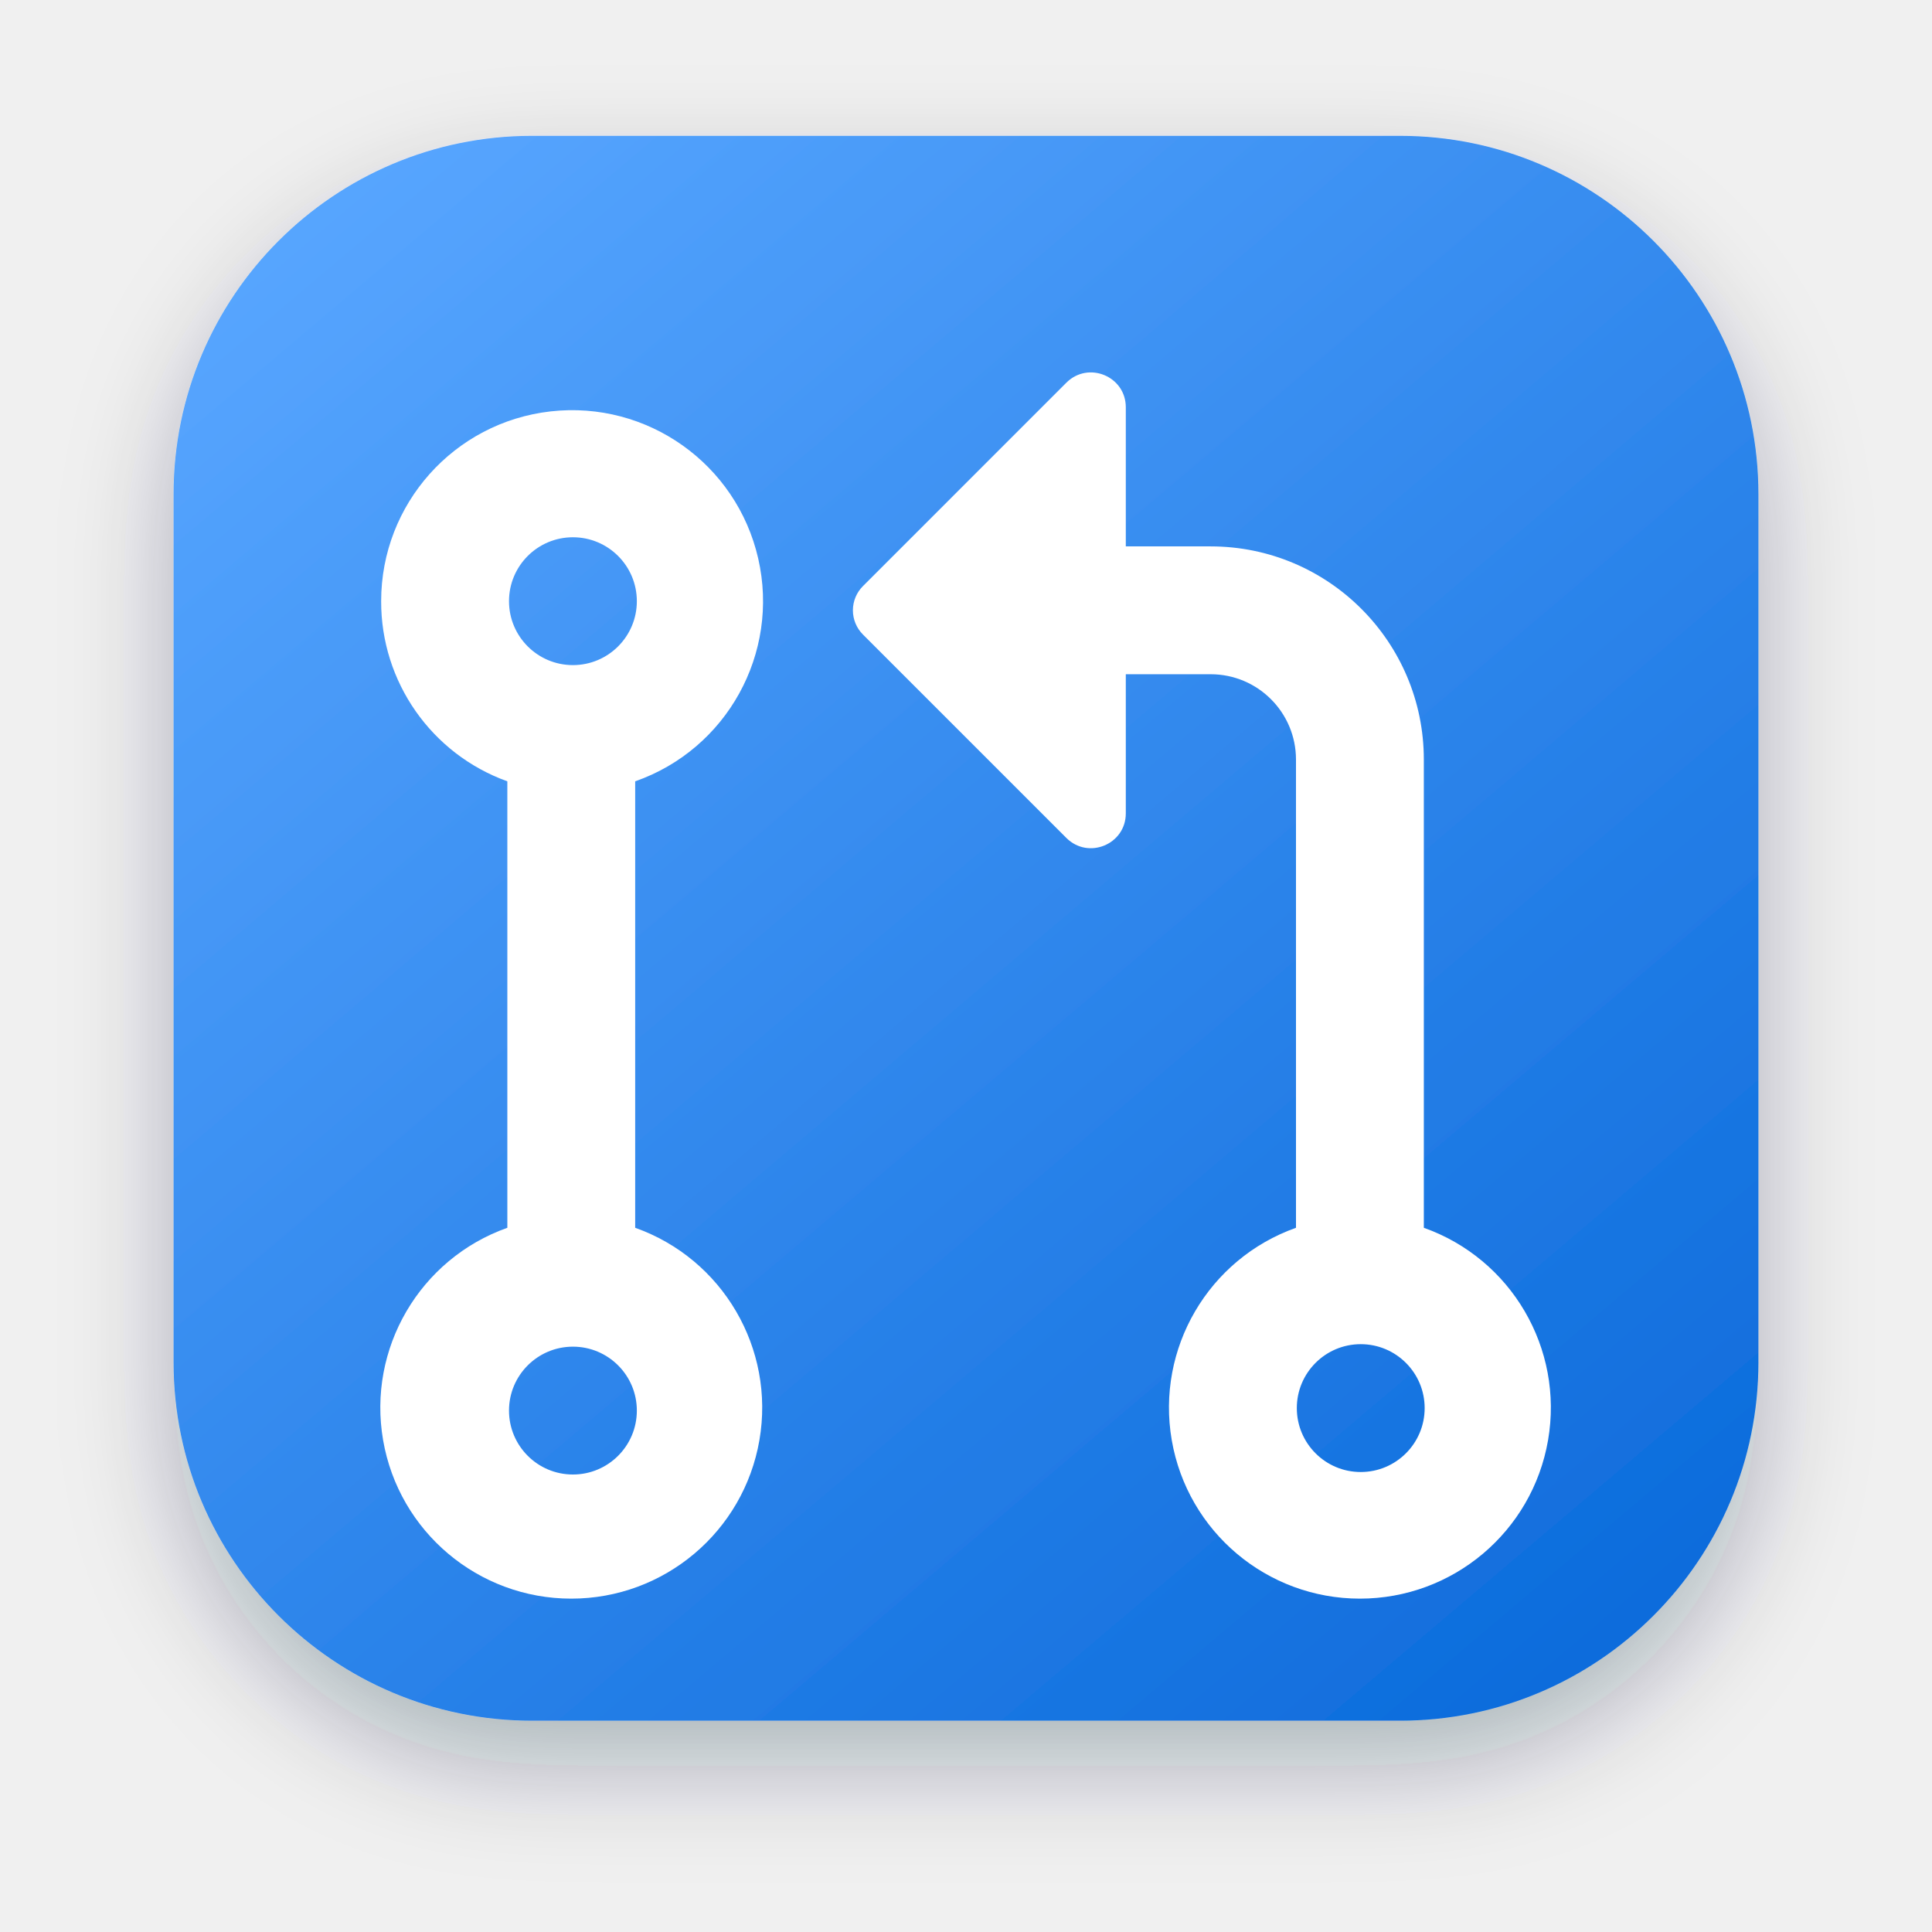
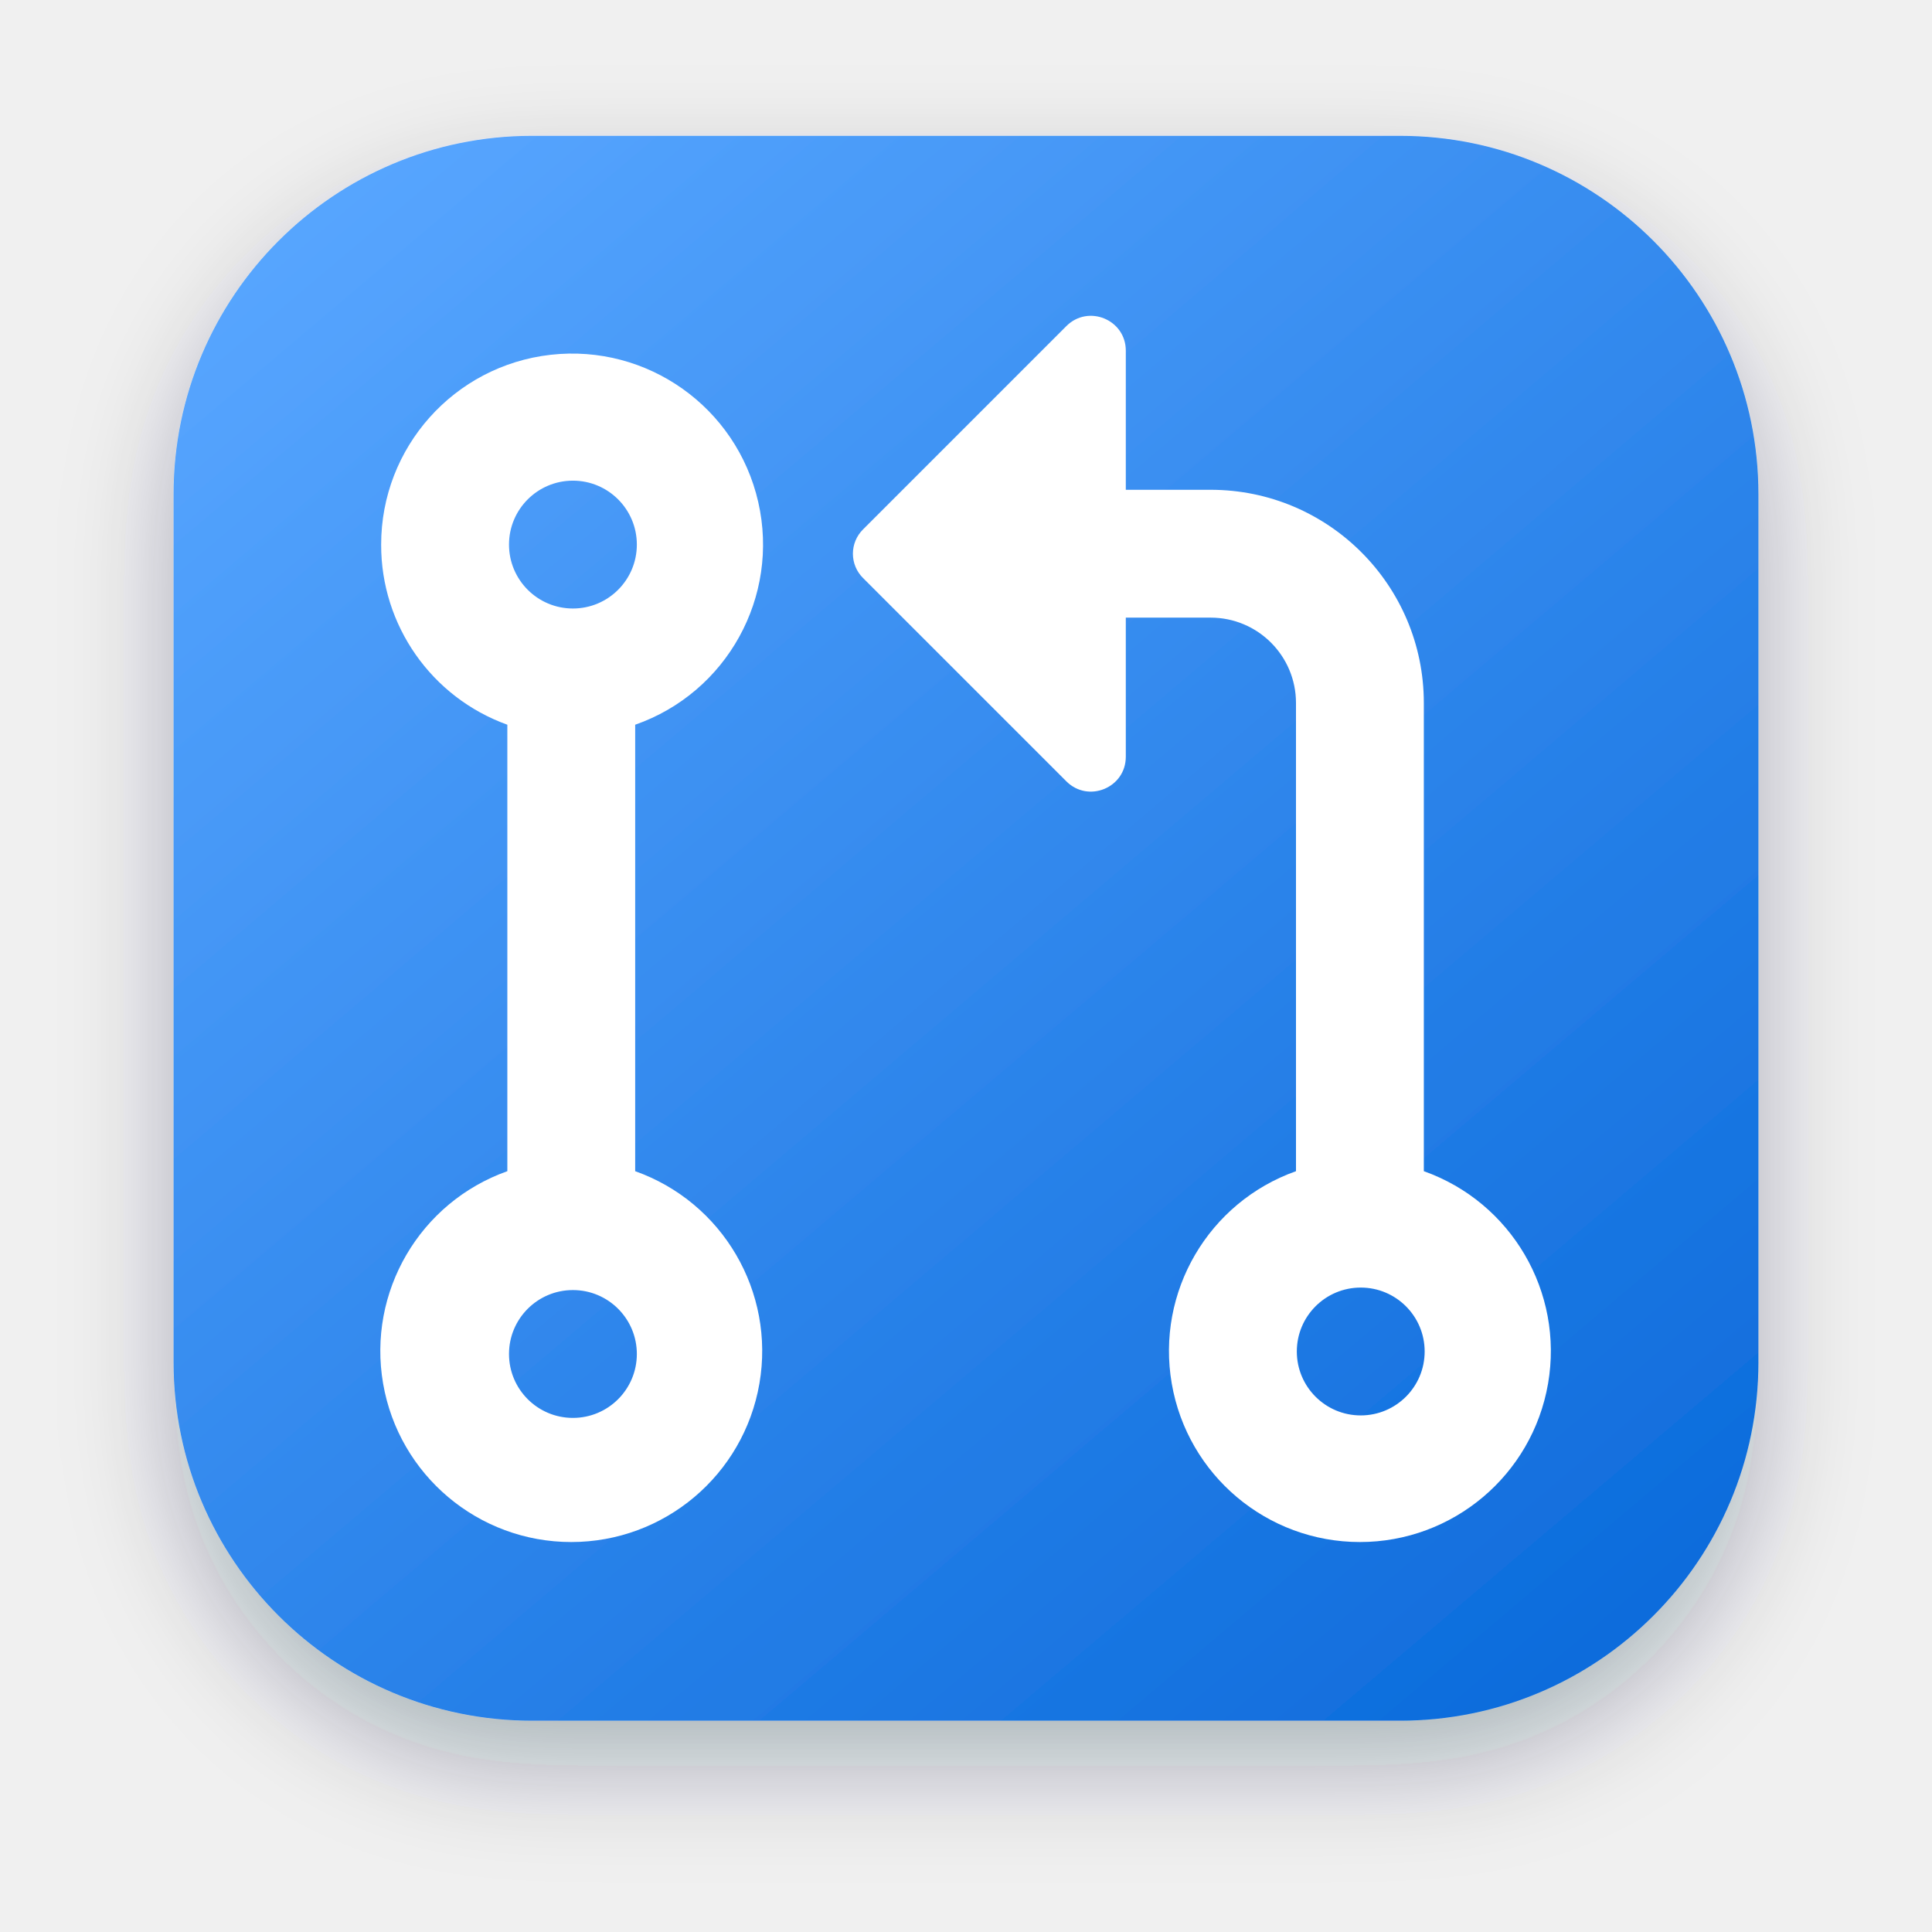
<svg xmlns="http://www.w3.org/2000/svg" width="1024" height="1024" viewBox="0 0 1024 1024">
  <defs>
    <linearGradient id="background" x1="160" y1="96" x2="864" y2="928" gradientUnits="userSpaceOnUse">
      <stop offset="0" stop-color="#58a6ff" />
      <stop offset="1" stop-color="#0969da" />
    </linearGradient>
    <filter id="shadow" x="-20%" y="-20%" width="140%" height="150%">
      <feDropShadow dx="0" dy="24" stdDeviation="28" flood-color="#001a3a" flood-opacity=".28" />
    </filter>
  </defs>
  <rect x="92" y="72" width="840" height="840" rx="190" fill="url(#background)" filter="url(#shadow)" />
-   <path fill="#fff" transform="translate(512 492) scale(.88) translate(-599.25 -521)" d="M247 324a115 115 0 1 1 153 108.5v268.9a115 115 0 1 1-77 0V432.5A115 115 0 0 1 247 324Zm290.2-9.1 122.5-122.5c13.2-13.2 35.8-3.9 35.8 14.8V291h51.1C817.5 291 875 348.5 875 419.4v282a115 115 0 1 1-77 0v-282c0-28.4-23-51.4-51.4-51.4h-51.1v83.8c0 18.7-22.6 28-35.8 14.8L537.2 344.1a20.6 20.6 0 0 1 0-29.2ZM362.5 285.5a38.5 38.5 0 1 0 0 77 38.5 38.5 0 0 0 0-77Zm0 487.5a38.5 38.5 0 1 0 0 77 38.5 38.5 0 0 0 0-77Zm436 37a38.5 38.5 0 1 0 77 0 38.5 38.5 0 0 0-77 0Z" />
+   <path fill="#fff" transform="translate(512 462) scale(.88) translate(-599.25 -521)" d="M247 324a115 115 0 1 1 153 108.5v268.9a115 115 0 1 1-77 0V432.5A115 115 0 0 1 247 324Zm290.2-9.1 122.5-122.5c13.2-13.2 35.8-3.9 35.8 14.8V291h51.1C817.5 291 875 348.5 875 419.4v282a115 115 0 1 1-77 0v-282c0-28.4-23-51.4-51.4-51.4h-51.1v83.8c0 18.7-22.6 28-35.8 14.8L537.2 344.1a20.6 20.6 0 0 1 0-29.2ZM362.5 285.5a38.5 38.5 0 1 0 0 77 38.5 38.5 0 0 0 0-77Zm0 487.5a38.5 38.5 0 1 0 0 77 38.5 38.5 0 0 0 0-77Zm436 37a38.5 38.5 0 1 0 77 0 38.5 38.5 0 0 0-77 0Z" />
</svg>
